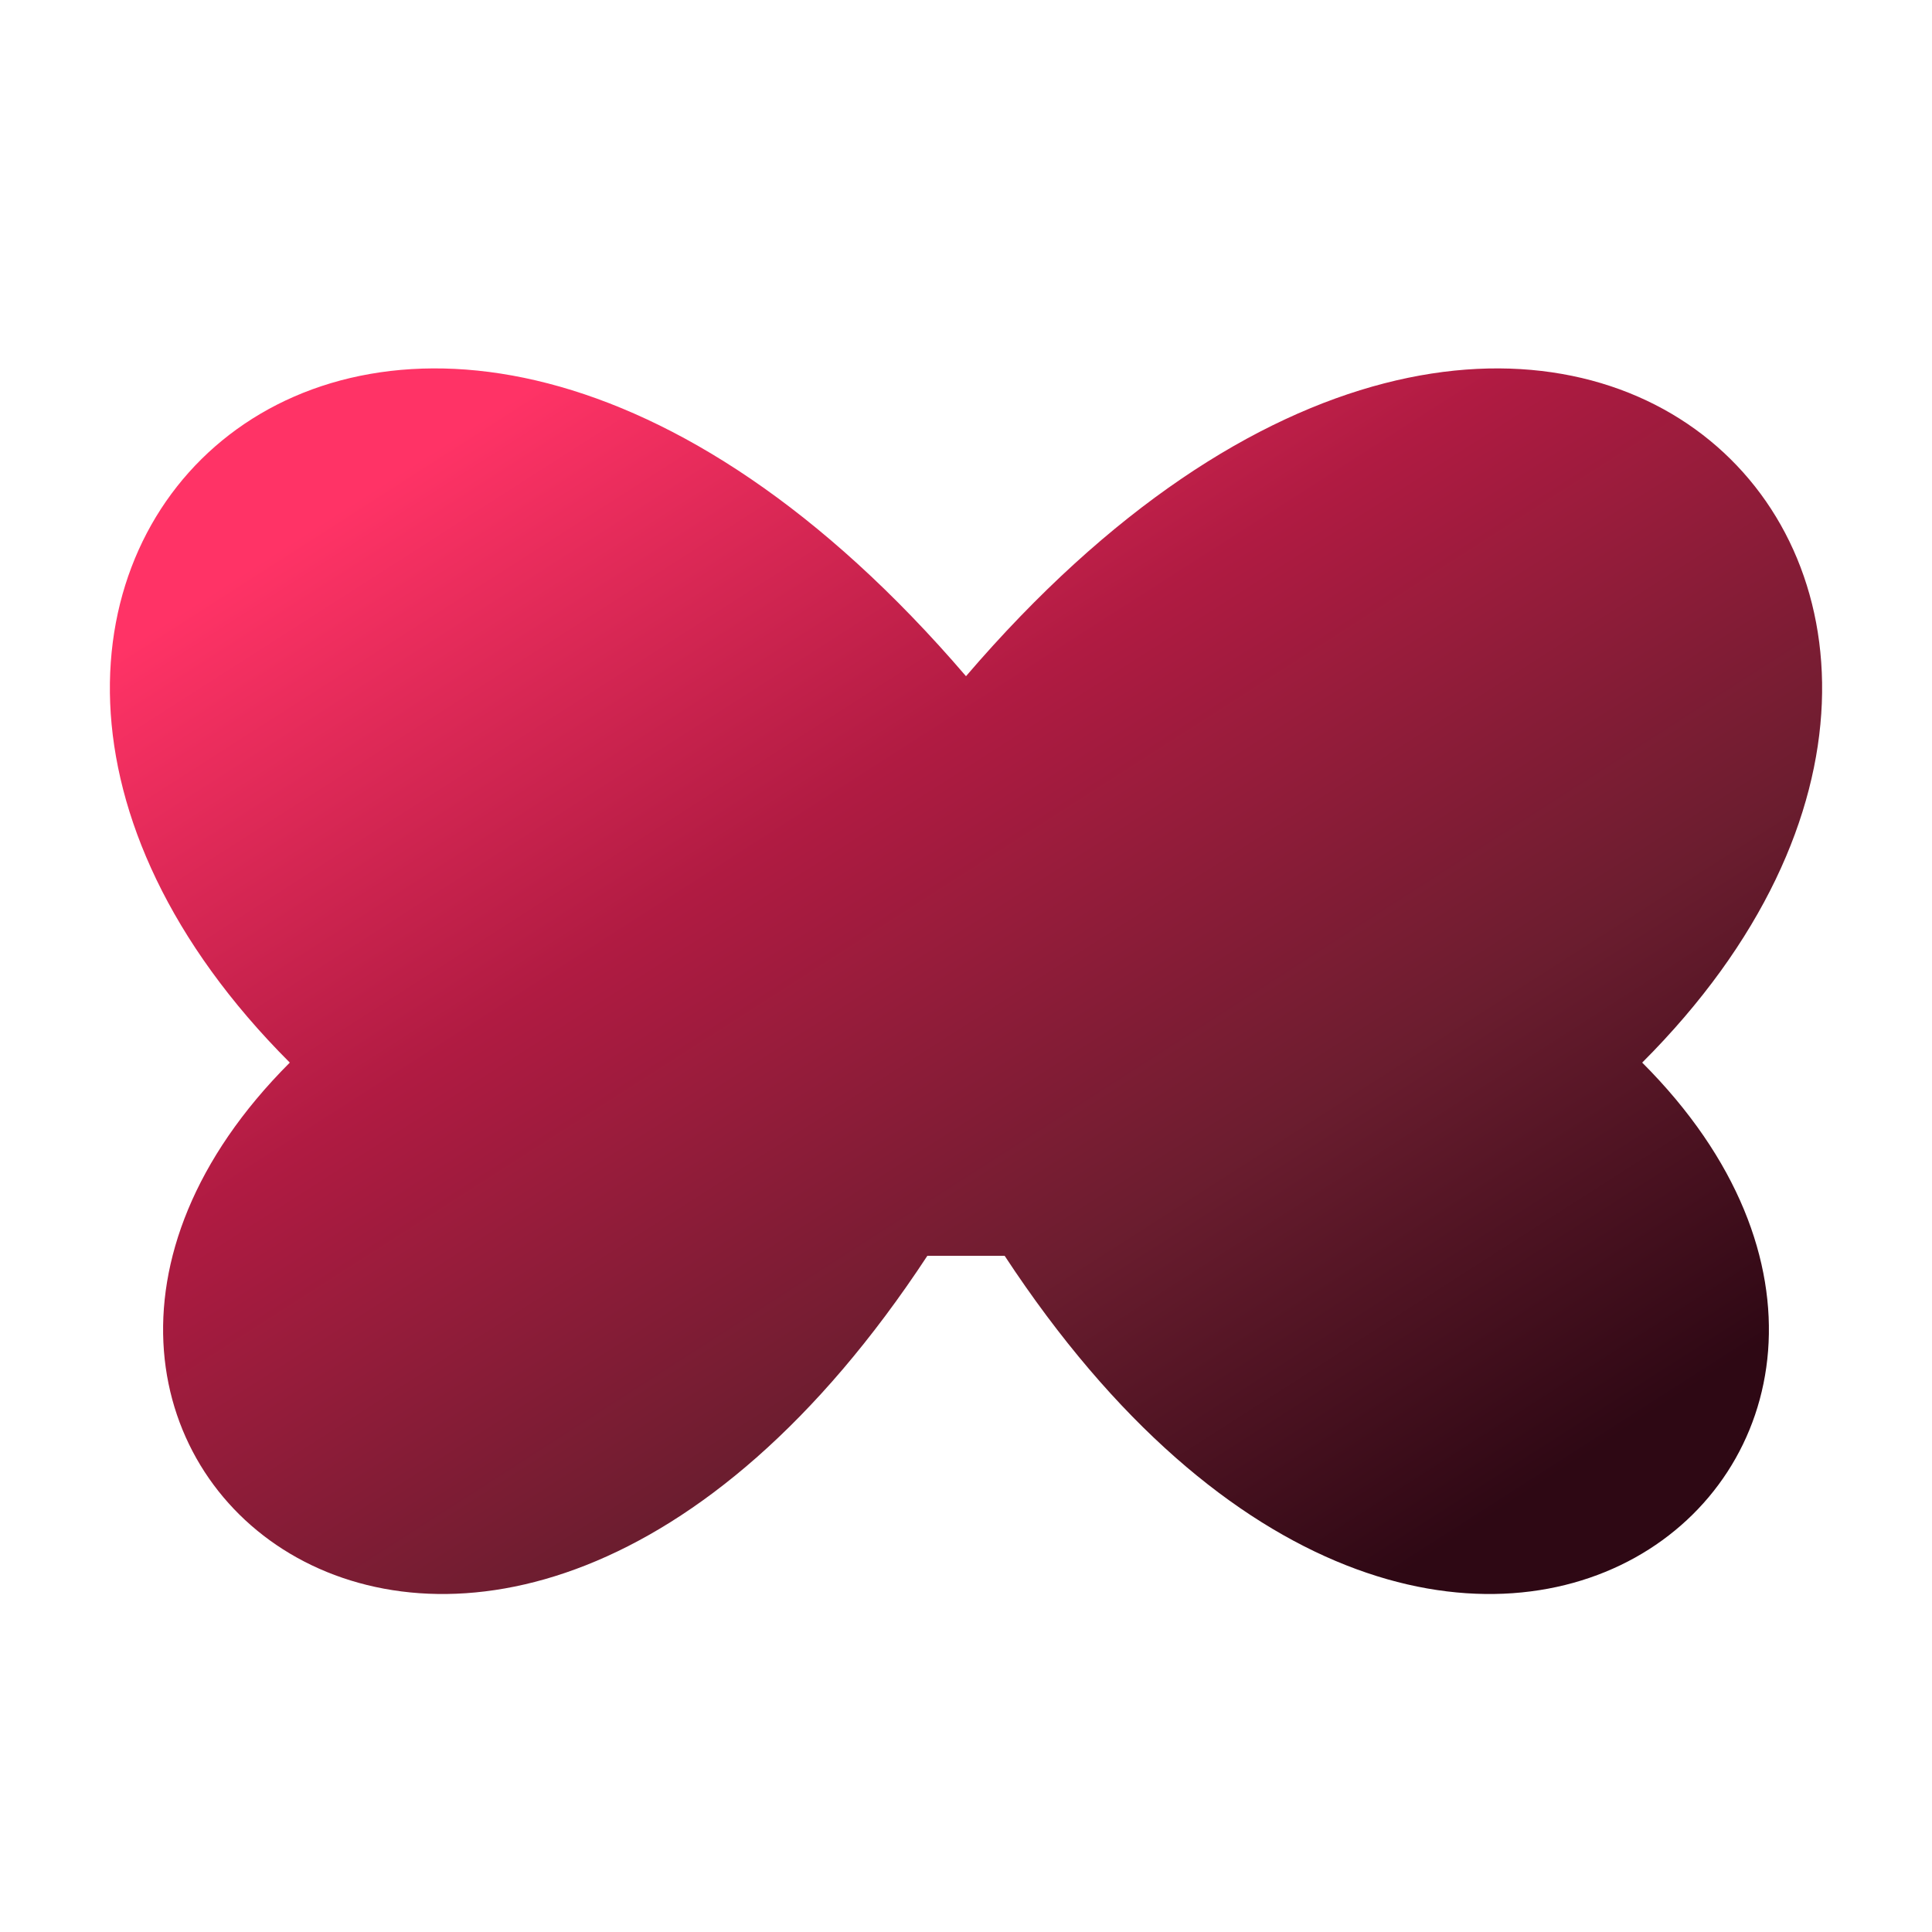
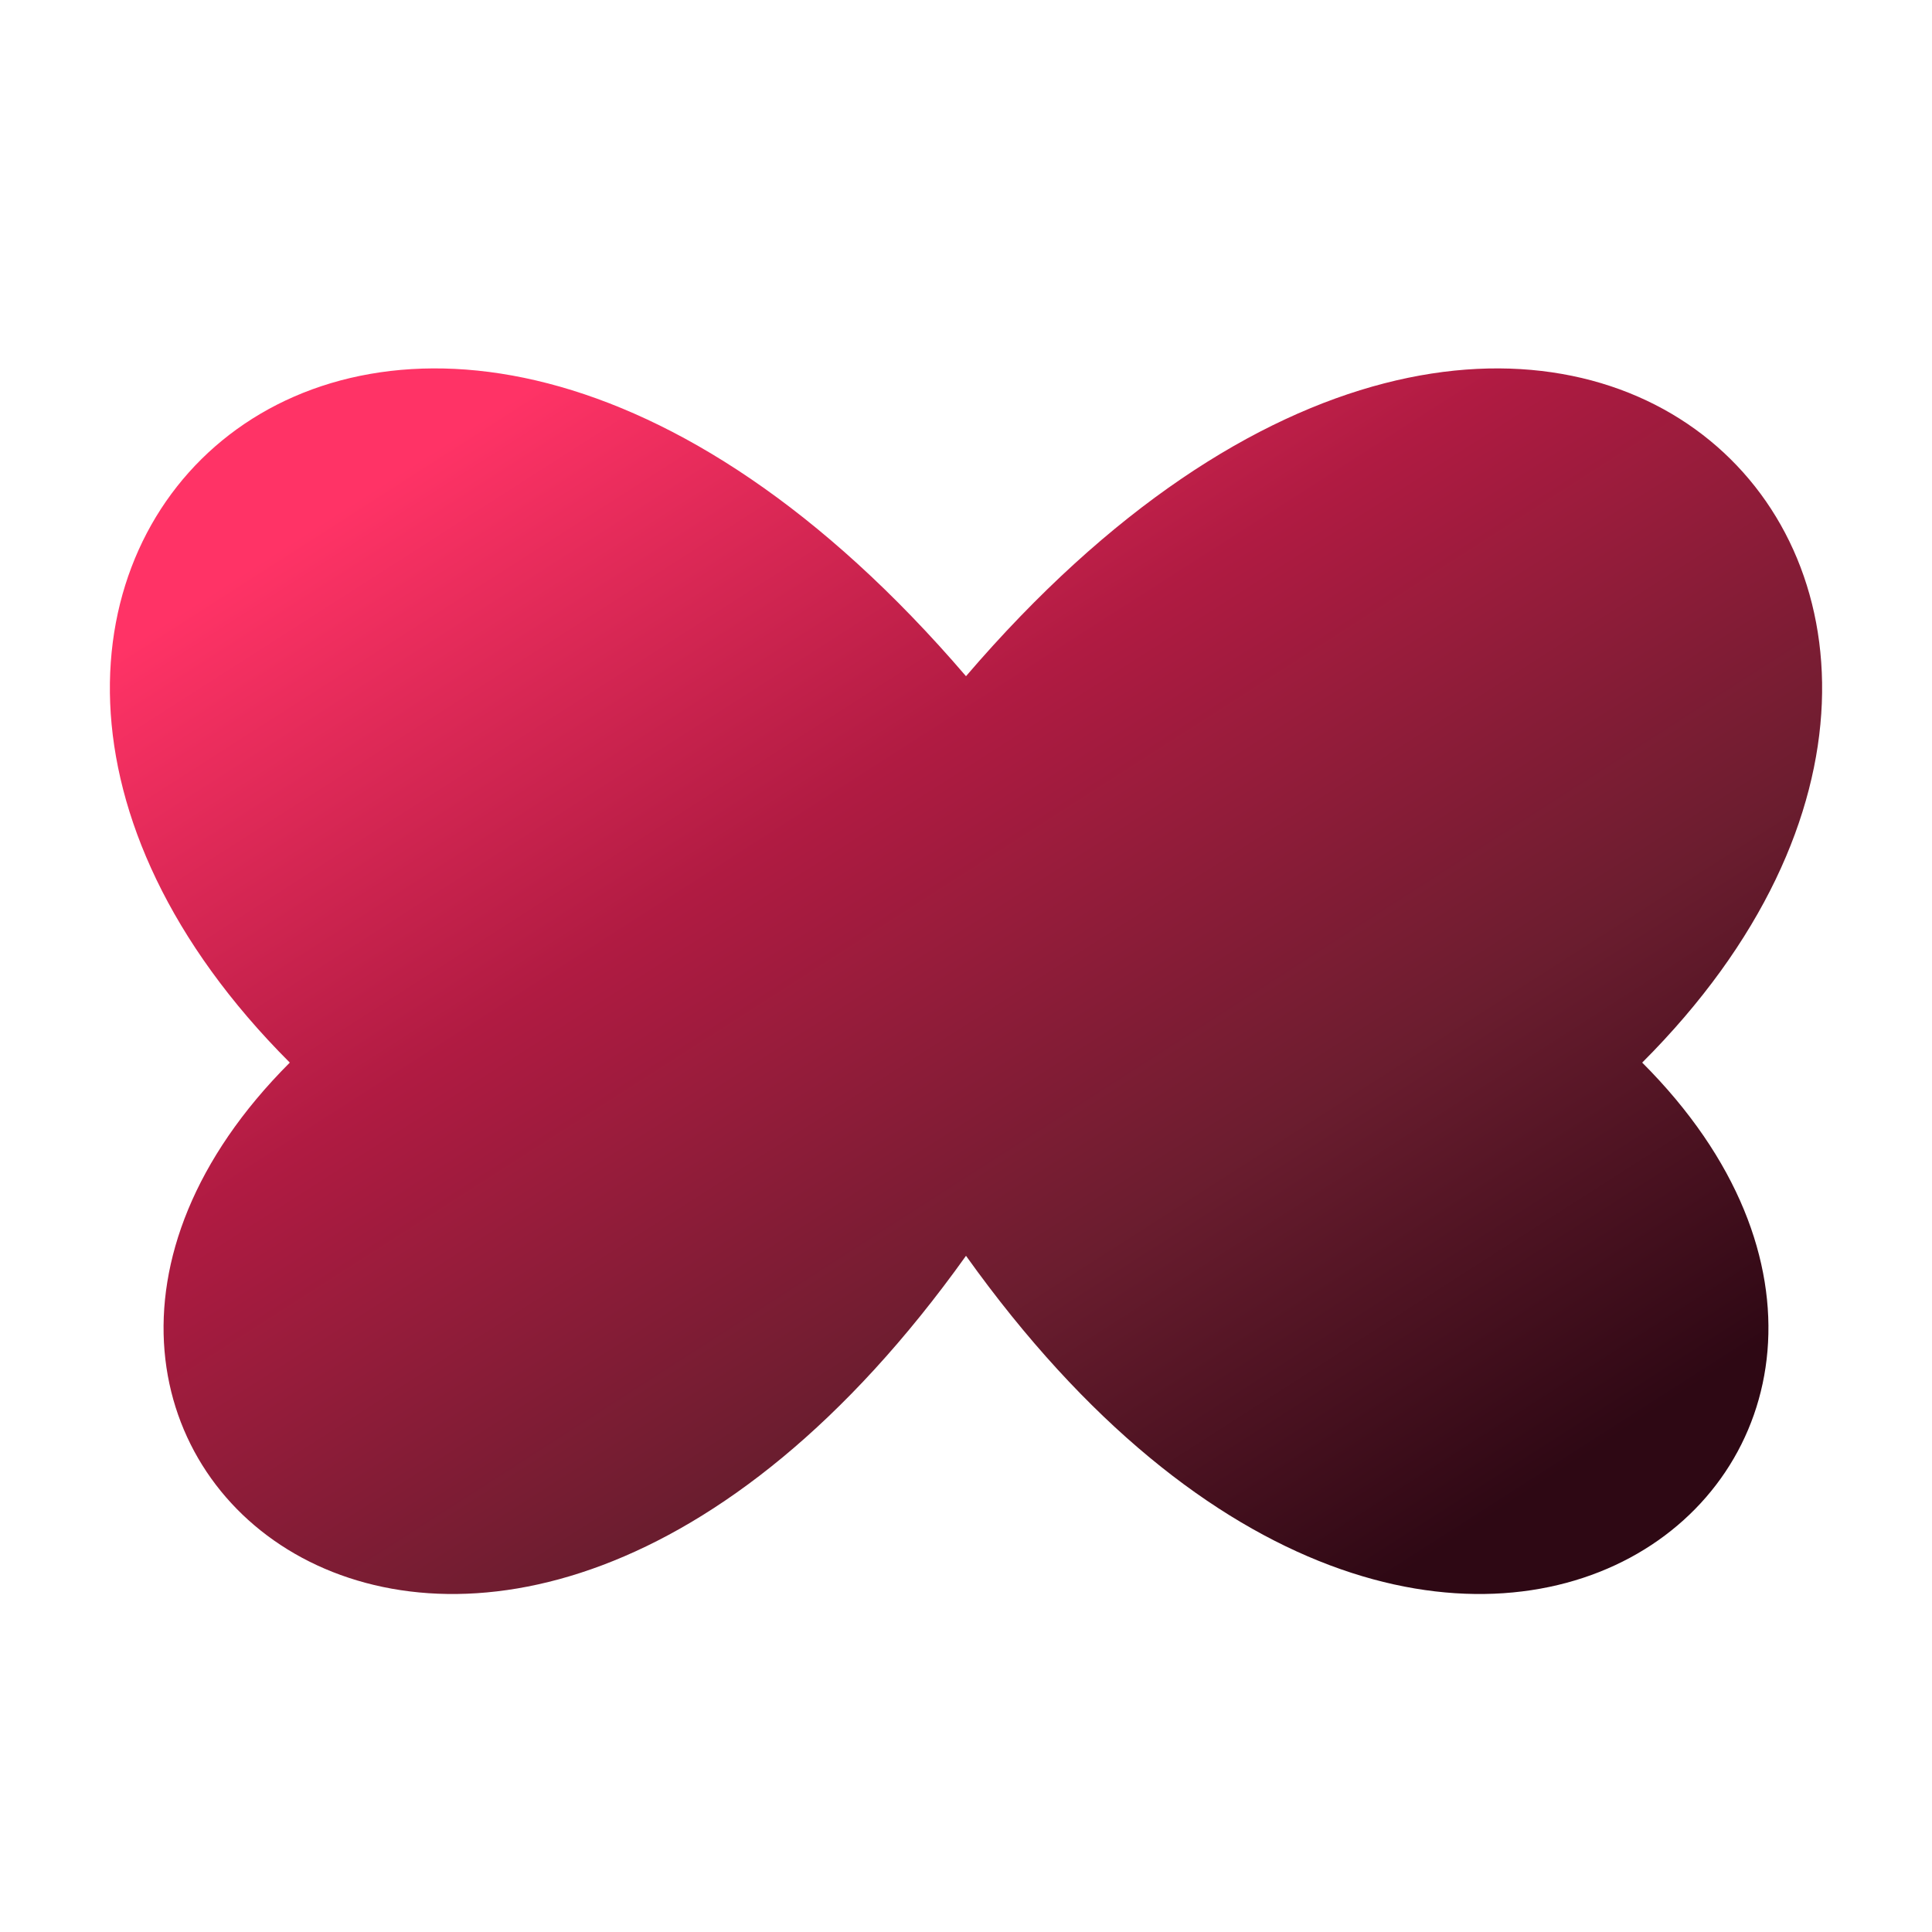
<svg xmlns="http://www.w3.org/2000/svg" viewBox="0 0 100 100" width="100%" height="100%">
  <defs>
    <linearGradient id="v3-trans-silk-glow" x1="15%" y1="10%" x2="85%" y2="90%">
      <stop offset="0%" stop-color="#FF3366" />
      <stop offset="35%" stop-color="#B01B42" />
      <stop offset="70%" stop-color="#6B1D2F" />
      <stop offset="100%" stop-color="#2E0814" />
    </linearGradient>
  </defs>
-   <path d="M 50 35 C 20 0, -10 30, 15 55 C -5 75, 25 100, 48 65 L 52 65 C 75 100, 105 75, 85 55 C 110 30, 80 0, 50 35 Z" fill="url(#v3-trans-silk-glow)" />
+   <path d="M 50 35 C 20 0, -10 30, 15 55 C -5 75, 25 100, 50 65 C 75 100, 105 75, 85 55 C 110 30, 80 0, 50 35 Z" fill="url(#v3-trans-silk-glow)" />
</svg>
